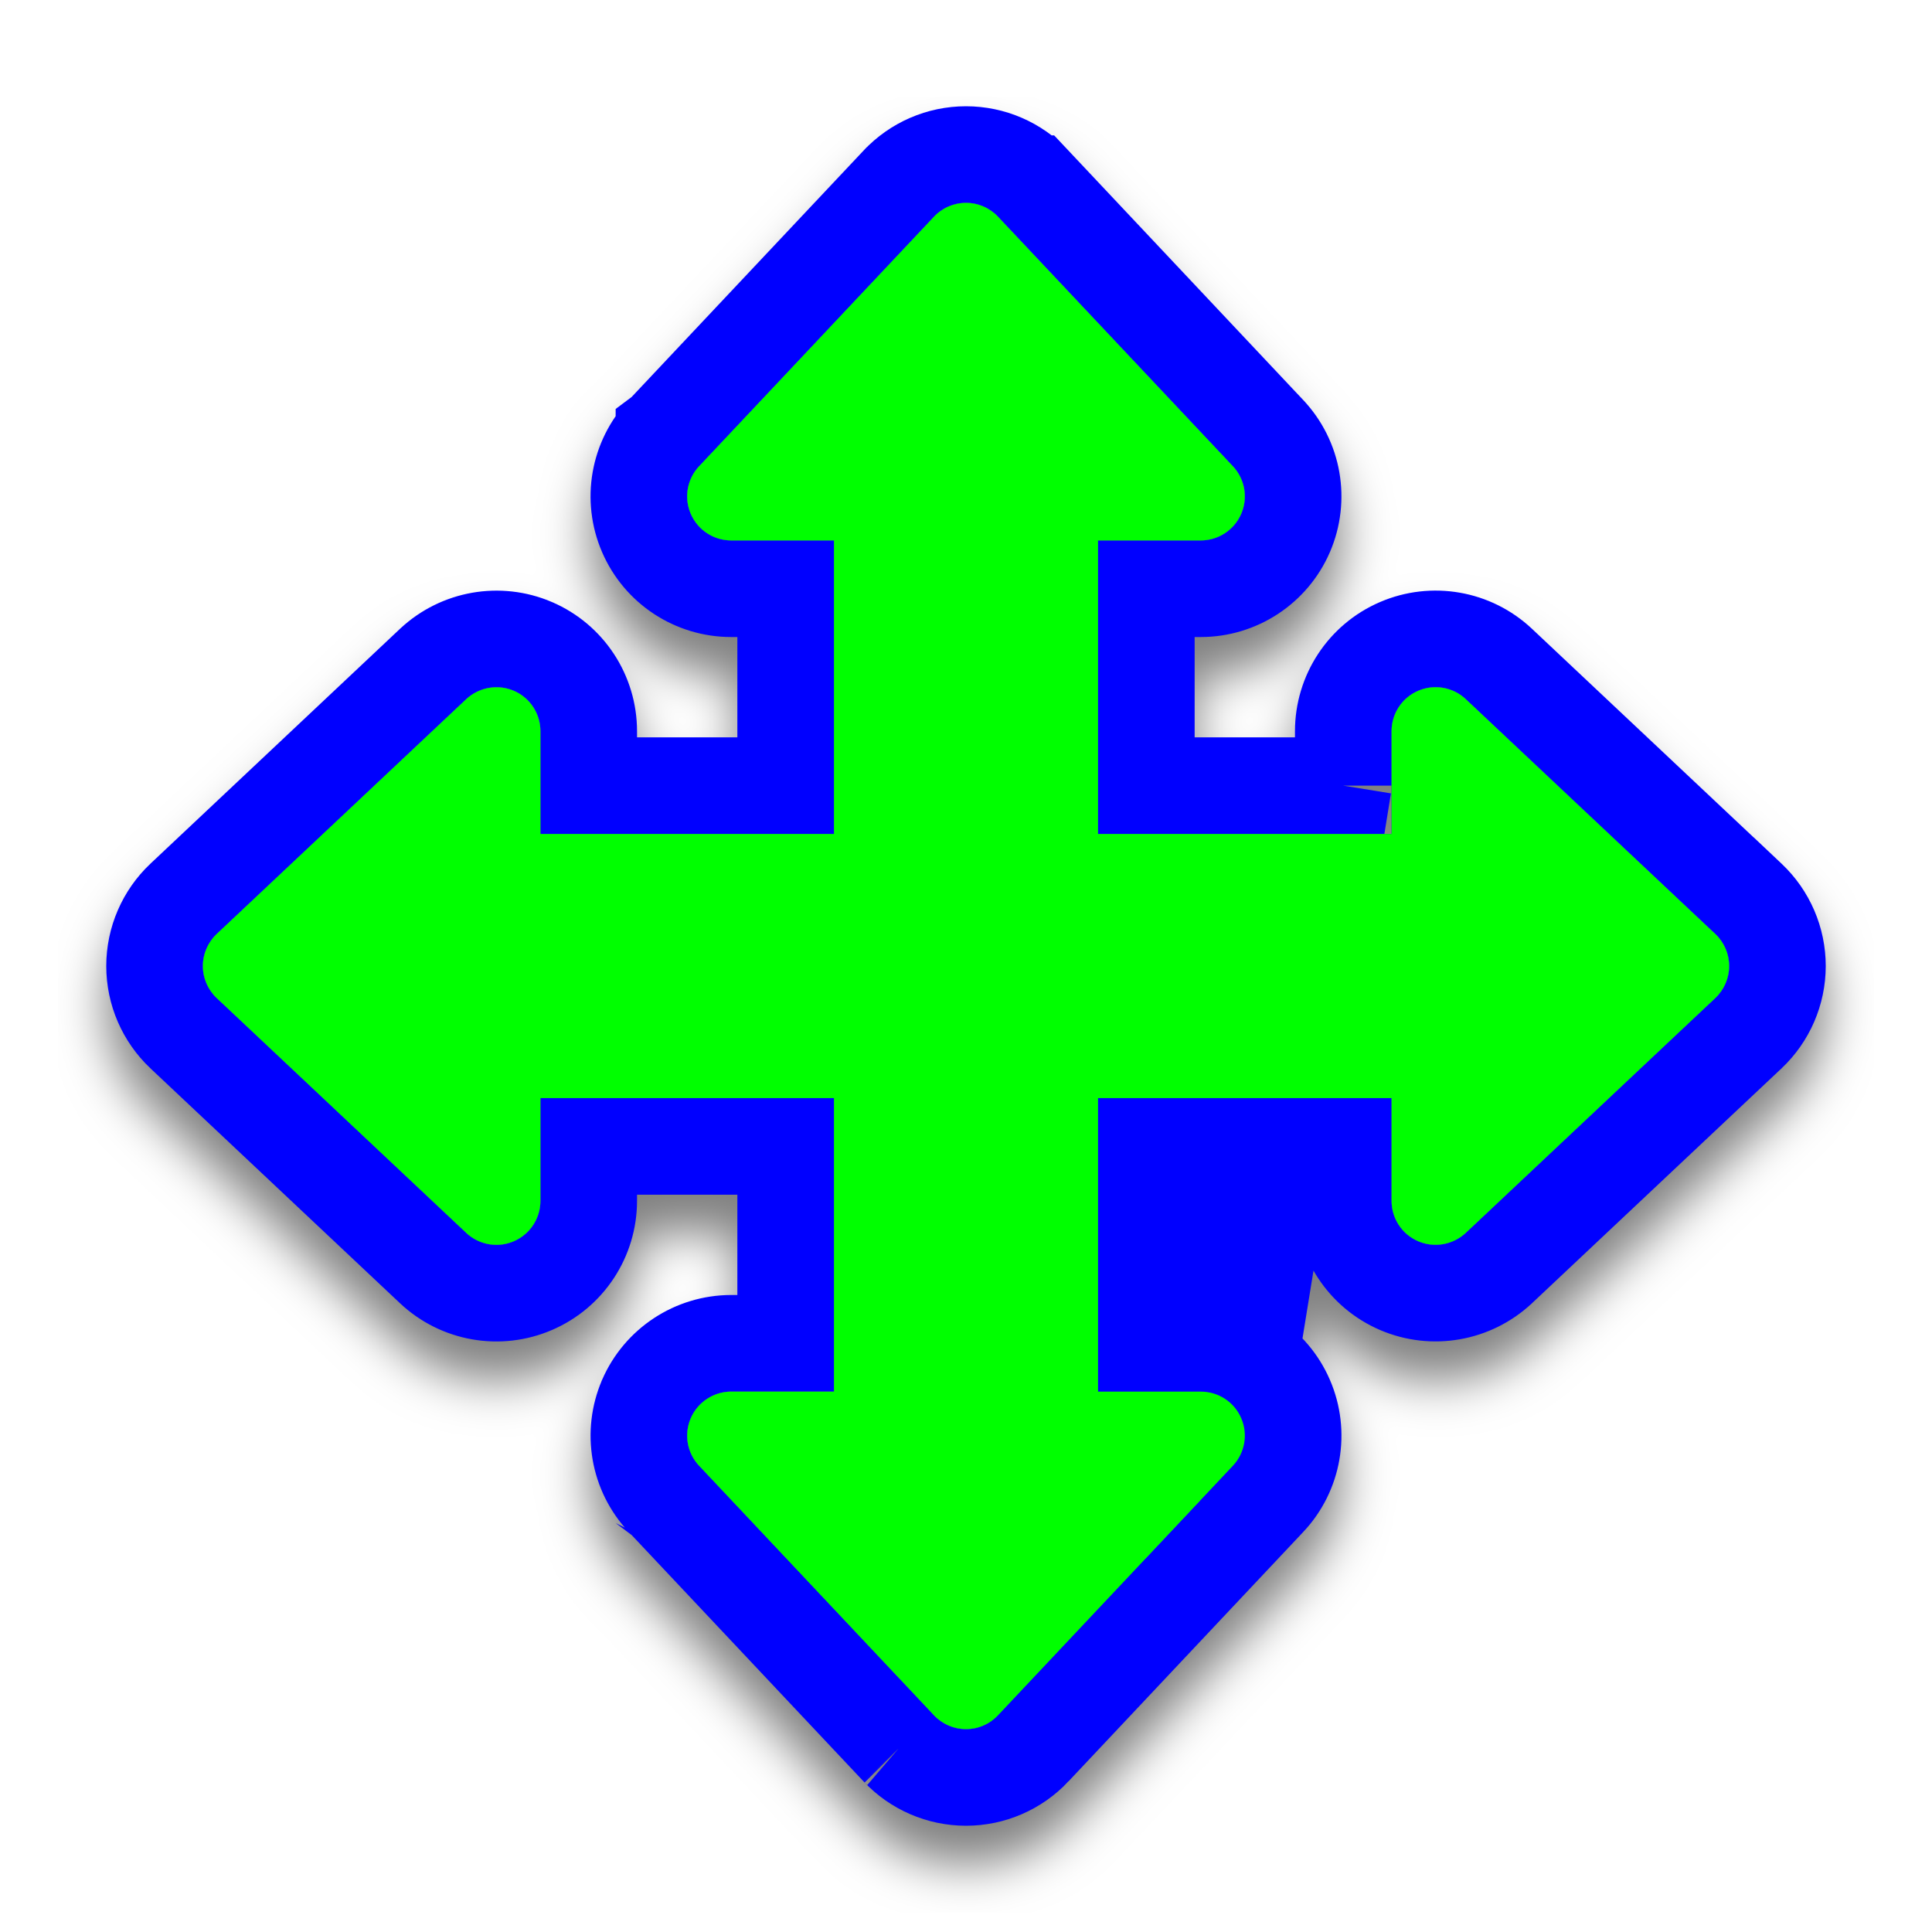
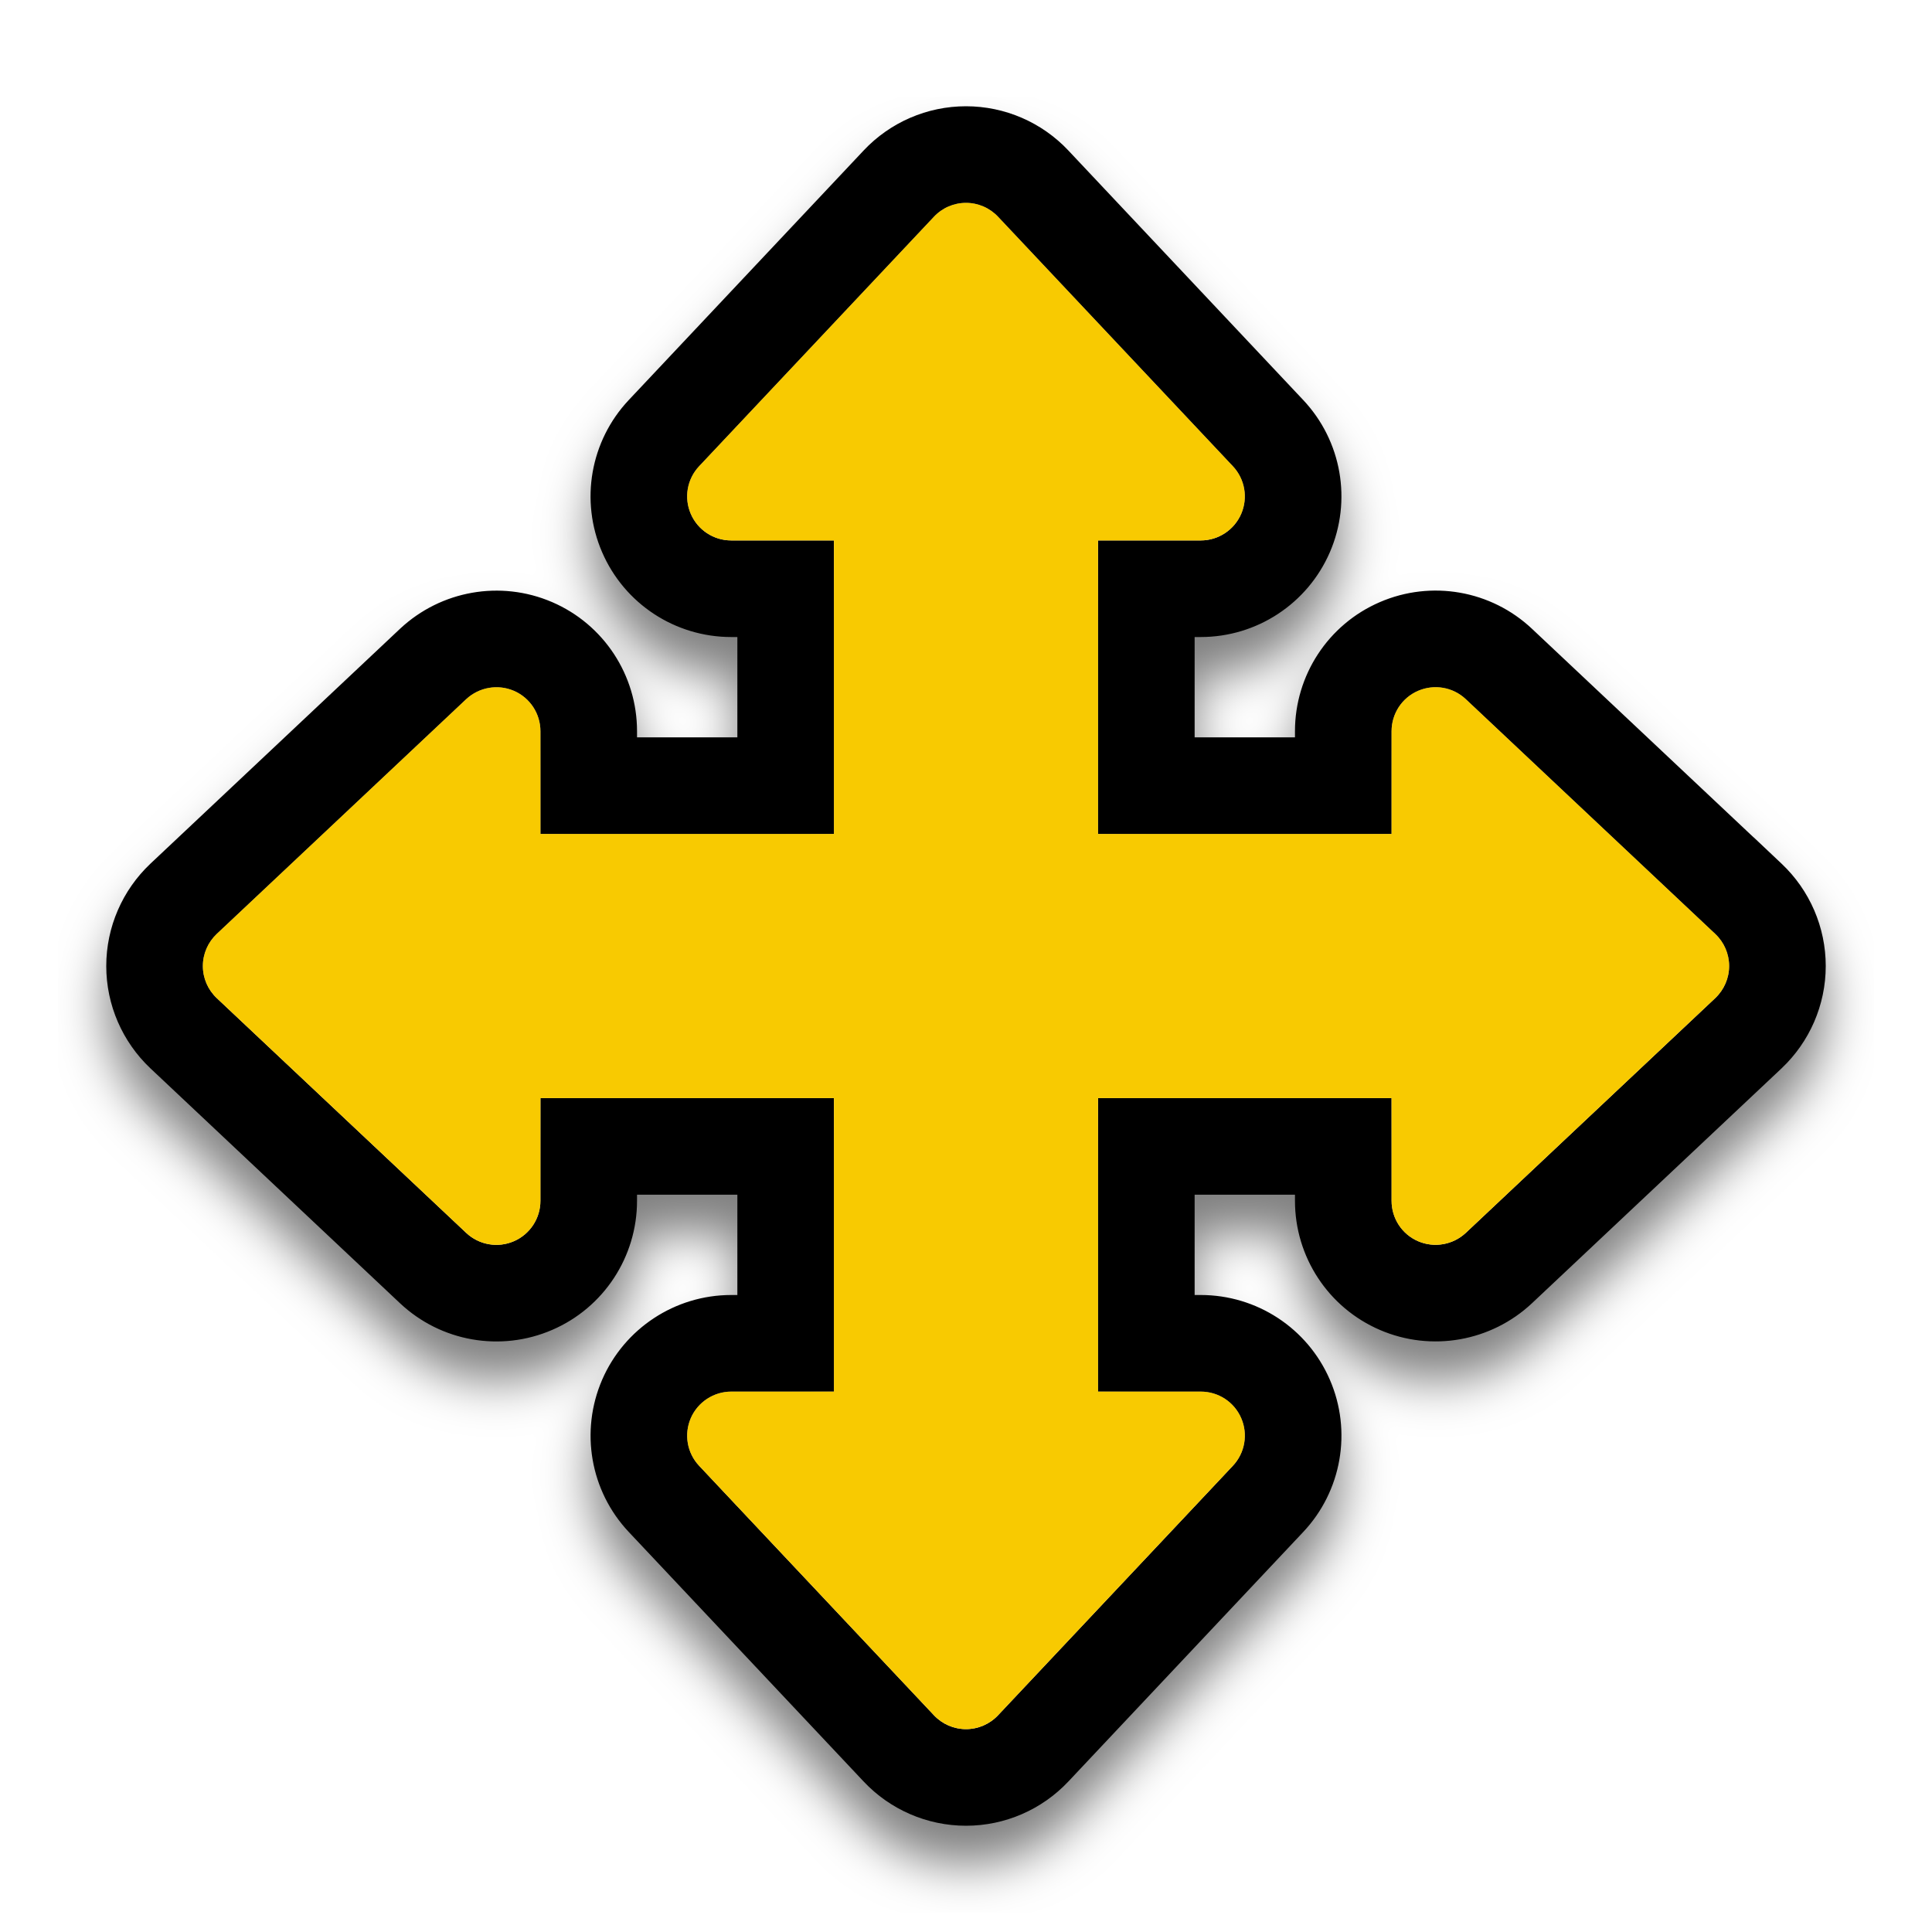
<svg xmlns="http://www.w3.org/2000/svg" width="200" height="200" viewBox="0 0 200 200" fill="none">
  <g filter="url(#filter0_d)">
-     <path d="M177.565 96.682L151.736 72.374C150.412 71.128 148.474 70.79 146.804 71.512C145.131 72.229 144.055 73.878 144.055 75.695V86.33H113.668V55.945H124.303C126.121 55.945 127.767 54.86 128.489 53.196C129.212 51.523 128.873 49.588 127.628 48.264L103.318 22.437C102.458 21.521 101.255 21 100 21C98.738 21 97.54 21.521 96.682 22.437L72.372 48.264C71.126 49.586 70.785 51.526 71.51 53.196C72.233 54.868 73.874 55.945 75.697 55.945H86.332V86.33H55.945V75.695C55.945 73.874 54.868 72.231 53.196 71.512C51.523 70.795 49.59 71.142 48.264 72.374L22.434 96.682C21.524 97.544 21 98.744 21 100.003C21 101.26 21.521 102.458 22.434 103.321L48.264 127.629C49.588 128.875 51.526 129.216 53.196 128.491C54.863 127.774 55.945 126.128 55.945 124.308V113.673H86.332V144.058H75.697C73.879 144.058 72.233 145.143 71.51 146.804C70.79 148.477 71.124 150.412 72.372 151.736L96.682 177.563C97.541 178.479 98.745 179 100 179C101.259 179 102.457 178.479 103.318 177.563L127.628 151.736C128.874 150.415 129.215 148.474 128.49 146.804C127.767 145.131 126.127 144.058 124.303 144.058H113.668V113.673H144.055V124.308C144.055 126.128 145.132 127.772 146.804 128.491C148.477 129.211 150.415 128.861 151.736 127.629L177.566 103.321C178.476 102.459 179 101.261 179 100.003C179 98.747 178.484 97.549 177.566 96.682H177.565Z" fill="#0000FF" />
-     <path d="M139.055 81.33V75.695C139.055 71.9 141.302 68.434 144.827 66.92C148.323 65.411 152.385 66.12 155.162 68.733L179.547 91.682H179.553L180.998 93.046C182.916 94.857 184 97.369 184 100.003C184 102.655 182.896 105.159 181.004 106.951L180.998 106.957L180.992 106.962L155.163 131.27L155.155 131.278L155.147 131.285C152.389 133.858 148.342 134.595 144.83 133.085C141.311 131.573 139.055 128.115 139.055 124.308V118.673H118.668V139.058H124.303C128.109 139.058 131.558 141.305 133.077 144.815C134.597 148.317 133.884 152.388 131.269 155.163L131.265 155.167M139.055 81.33L127.628 151.736L131.265 155.167M139.055 81.33H118.668V60.945H124.303C128.12 60.945 131.564 58.671 133.076 55.186L133.079 55.178C134.591 51.678 133.884 47.617 131.269 44.838L131.268 44.837L106.964 19.015C106.963 19.015 106.963 19.014 106.962 19.014C105.158 17.092 102.636 16 100 16C97.357 16 94.84 17.092 93.037 19.013C93.036 19.015 93.035 19.017 93.033 19.018L68.735 44.834C68.734 44.834 68.733 44.835 68.732 44.836C68.732 44.837 68.732 44.837 68.731 44.837C66.118 47.612 65.403 51.68 66.922 55.182C68.438 58.688 71.884 60.945 75.697 60.945H81.332V81.33H60.945V75.695C60.945 71.888 58.689 68.43 55.169 66.918L55.165 66.916C51.658 65.413 47.621 66.144 44.859 68.713L44.848 68.723L44.838 68.733L19.008 93.041L19.002 93.046L18.996 93.051C17.101 94.846 16 97.354 16 100.003C16 102.649 17.098 105.157 19 106.955L19.008 106.962L44.837 131.27C47.61 133.88 51.674 134.599 55.179 133.081C58.684 131.57 60.945 128.115 60.945 124.308V118.673H81.332V139.058H75.697C71.881 139.058 68.438 141.33 66.925 144.811L66.921 144.82L66.918 144.828C65.418 148.313 66.104 152.374 68.731 155.163C68.732 155.163 68.732 155.164 68.732 155.164C68.733 155.165 68.733 155.165 68.734 155.166L93.036 180.984M139.055 81.33L106.959 180.99C105.158 182.905 102.645 184 100 184C97.366 184 94.845 182.91 93.041 180.99M131.265 155.167L106.961 180.988L131.265 155.167ZM93.041 180.99L96.682 177.563L93.036 180.984M93.041 180.99C93.039 180.988 93.038 180.986 93.036 180.984M93.041 180.99L93.036 180.984" stroke="#0000FF" stroke-width="10" />
+     <path fill-rule="evenodd" clip-rule="evenodd" d="M177.566 103.321L177.565 103.322L151.736 127.629C150.415 128.861 148.477 129.211 146.804 128.491C145.132 127.772 144.055 126.128 144.055 124.308V113.673H113.668V144.058H124.303C126.127 144.058 127.767 145.131 128.49 146.804C129.215 148.474 128.874 150.415 127.628 151.736L103.318 177.563C102.457 178.479 101.259 179 100 179C98.745 179 97.541 178.479 96.682 177.563L72.372 151.736C71.124 150.412 70.79 148.477 71.51 146.804C72.233 145.143 73.879 144.058 75.697 144.058H86.332V113.673H55.945V124.308C55.945 126.128 54.863 127.774 53.196 128.491C51.526 129.216 49.588 128.875 48.264 127.629L22.434 103.321C21.521 102.458 21 101.26 21 100.003C21 98.744 21.524 97.544 22.434 96.682L48.264 72.374C49.59 71.142 51.523 70.795 53.196 71.512C54.868 72.231 55.945 73.874 55.945 75.695V86.33H86.332V55.945H75.697C73.874 55.945 72.233 54.868 71.51 53.196C70.785 51.526 71.126 49.586 72.372 48.264L96.682 22.437C97.54 21.521 98.738 21 100 21C101.255 21 102.458 21.521 103.318 22.437L127.628 48.264C128.873 49.588 129.212 51.523 128.489 53.196C127.767 54.86 126.121 55.945 124.303 55.945H113.668V86.33H144.055V75.695C144.055 73.878 145.131 72.229 146.804 71.512C148.474 70.79 150.412 71.128 151.736 72.374L177.565 96.682H177.566C178.484 97.549 179 98.747 179 100.003C179 101.261 178.476 102.459 177.566 103.321ZM181.53 86.682L158.589 65.092C158.589 65.092 158.589 65.092 158.589 65.092C154.359 61.111 148.173 60.031 142.849 62.328C137.473 64.639 134.055 69.922 134.055 75.695V76.33H123.668V65.945H124.303C130.12 65.945 135.361 62.482 137.663 57.176L137.666 57.168L137.67 57.161C139.971 51.834 138.895 45.646 134.911 41.412L134.909 41.41L110.61 15.595C110.608 15.592 110.606 15.59 110.605 15.588C107.855 12.661 104.015 11 100 11C95.976 11 92.141 12.663 89.394 15.589C89.391 15.593 89.388 15.596 89.384 15.6L65.097 41.403C65.096 41.404 65.095 41.406 65.094 41.407C65.093 41.408 65.091 41.409 65.09 41.41C61.109 45.638 60.022 51.834 62.333 57.168C64.643 62.508 69.895 65.945 75.697 65.945H76.332V76.33H65.945V75.695C65.945 69.901 62.51 64.63 57.143 62.324L57.135 62.321C51.794 60.032 45.652 61.147 41.454 65.052L41.432 65.072L15.57 89.41L15.559 89.421C12.678 92.148 11 95.964 11 100.003C11 104.038 12.674 107.856 15.565 110.588L15.573 110.596L41.41 134.911C41.41 134.911 41.41 134.911 41.41 134.911C45.633 138.885 51.822 139.982 57.163 137.67C62.506 135.365 65.945 130.102 65.945 124.308V123.673H76.332V134.058H75.697C69.884 134.058 64.643 137.517 62.339 142.818L62.332 142.835L62.325 142.852C60.045 148.149 61.085 154.337 65.09 158.59C65.091 158.591 65.091 158.591 65.092 158.592C65.093 158.593 65.094 158.594 65.095 158.595L89.389 184.405C89.39 184.406 89.391 184.407 89.392 184.408C92.141 187.337 95.983 189 100 189C104.032 189 107.863 187.329 110.604 184.412L134.903 158.597C134.902 158.598 134.903 158.597 134.903 158.597C138.892 154.367 139.98 148.163 137.664 142.825C135.348 137.479 130.091 134.058 124.303 134.058H123.668V123.673H134.055V124.308C134.055 130.102 137.49 135.373 142.857 137.679C148.208 139.979 154.363 138.854 158.557 134.941L158.573 134.926L184.43 110.593L184.441 110.582C187.316 107.86 189 104.049 189 100.003C189 95.991 187.347 92.164 184.431 89.411L181.541 86.682H181.53Z" fill="#000000" />
  </g>
-   <path d="M177.565 96.682L151.736 72.374C150.412 71.128 148.474 70.79 146.804 71.512C145.131 72.229 144.055 73.878 144.055 75.695V86.33H113.668V55.945H124.303C126.121 55.945 127.767 54.86 128.489 53.196C129.212 51.523 128.873 49.588 127.628 48.264L103.318 22.437C102.458 21.521 101.255 21 100 21C98.738 21 97.54 21.521 96.682 22.437L72.372 48.264C71.126 49.586 70.785 51.526 71.51 53.196C72.233 54.868 73.874 55.945 75.697 55.945H86.332V86.33H55.945V75.695C55.945 73.874 54.868 72.231 53.196 71.512C51.523 70.795 49.59 71.142 48.264 72.374L22.434 96.682C21.524 97.544 21 98.744 21 100.003C21 101.26 21.521 102.458 22.434 103.321L48.264 127.629C49.588 128.875 51.526 129.216 53.196 128.491C54.863 127.774 55.945 126.128 55.945 124.308V113.673H86.332V144.058H75.697C73.879 144.058 72.233 145.143 71.51 146.804C70.79 148.477 71.124 150.412 72.372 151.736L96.682 177.563C97.541 178.479 98.745 179 100 179C101.259 179 102.457 178.479 103.318 177.563L127.628 151.736C128.874 150.415 129.215 148.474 128.49 146.804C127.767 145.131 126.127 144.058 124.303 144.058H113.668V113.673H144.055V124.308C144.055 126.128 145.132 127.772 146.804 128.491C148.477 129.211 150.415 128.861 151.736 127.629L177.566 103.321C178.476 102.459 179 101.261 179 100.003C179 98.747 178.484 97.549 177.566 96.682H177.565Z" fill="#00FF00">
-     <animate attributeName="fill" values="#F8CA01;#F47F02;#F65054;#884FF9;#2590F9;#0FC584;#F8CA01" dur="1.5s" repeatCount="indefinite" />
+   <path d="M177.565 96.682L151.736 72.374C150.412 71.128 148.474 70.79 146.804 71.512C145.131 72.229 144.055 73.878 144.055 75.695V86.33H113.668V55.945H124.303C126.121 55.945 127.767 54.86 128.489 53.196C129.212 51.523 128.873 49.588 127.628 48.264L103.318 22.437C102.458 21.521 101.255 21 100 21C98.738 21 97.54 21.521 96.682 22.437L72.372 48.264C71.126 49.586 70.785 51.526 71.51 53.196C72.233 54.868 73.874 55.945 75.697 55.945H86.332V86.33H55.945V75.695C55.945 73.874 54.868 72.231 53.196 71.512C51.523 70.795 49.59 71.142 48.264 72.374L22.434 96.682C21.524 97.544 21 98.744 21 100.003C21 101.26 21.521 102.458 22.434 103.321L48.264 127.629C49.588 128.875 51.526 129.216 53.196 128.491C54.863 127.774 55.945 126.128 55.945 124.308V113.673H86.332V144.058H75.697C73.879 144.058 72.233 145.143 71.51 146.804C70.79 148.477 71.124 150.412 72.372 151.736L96.682 177.563C97.541 178.479 98.745 179 100 179C101.259 179 102.457 178.479 103.318 177.563L127.628 151.736C128.874 150.415 129.215 148.474 128.49 146.804C127.767 145.131 126.127 144.058 124.303 144.058H113.668V113.673H144.055V124.308C144.055 126.128 145.132 127.772 146.804 128.491C148.477 129.211 150.415 128.861 151.736 127.629L177.566 103.321C178.476 102.459 179 101.261 179 100.003C179 98.747 178.484 97.549 177.566 96.682H177.565Z" fill="#F8CA01">
+     <animate attributeName="fill" values="#F8CA01;#F47F02;#F65054;#884FF9;#2590F9;#0FC584;#F8CA01" dur="1.5s" repeatCount="1" />
  </path>
  <defs>
    <filter id="filter0_d" x="6" y="10" width="188" height="188" filterUnits="userSpaceOnUse" color-interpolation-filters="sRGB">
      <feFlood flood-opacity="0" result="BackgroundImageFix" />
      <feColorMatrix in="SourceAlpha" type="matrix" values="0 0 0 0 0 0 0 0 0 0 0 0 0 0 0 0 0 0 127 0" />
      <feOffset dy="4" />
      <feGaussianBlur stdDeviation="2.5" />
      <feColorMatrix type="matrix" values="0 0 0 0 0 0 0 0 0 0 0 0 0 0 0 0 0 0 0.5 0" />
      <feBlend mode="normal" in2="BackgroundImageFix" result="effect1_dropShadow" />
      <feBlend mode="normal" in="SourceGraphic" in2="effect1_dropShadow" result="shape" />
    </filter>
  </defs>
</svg>
